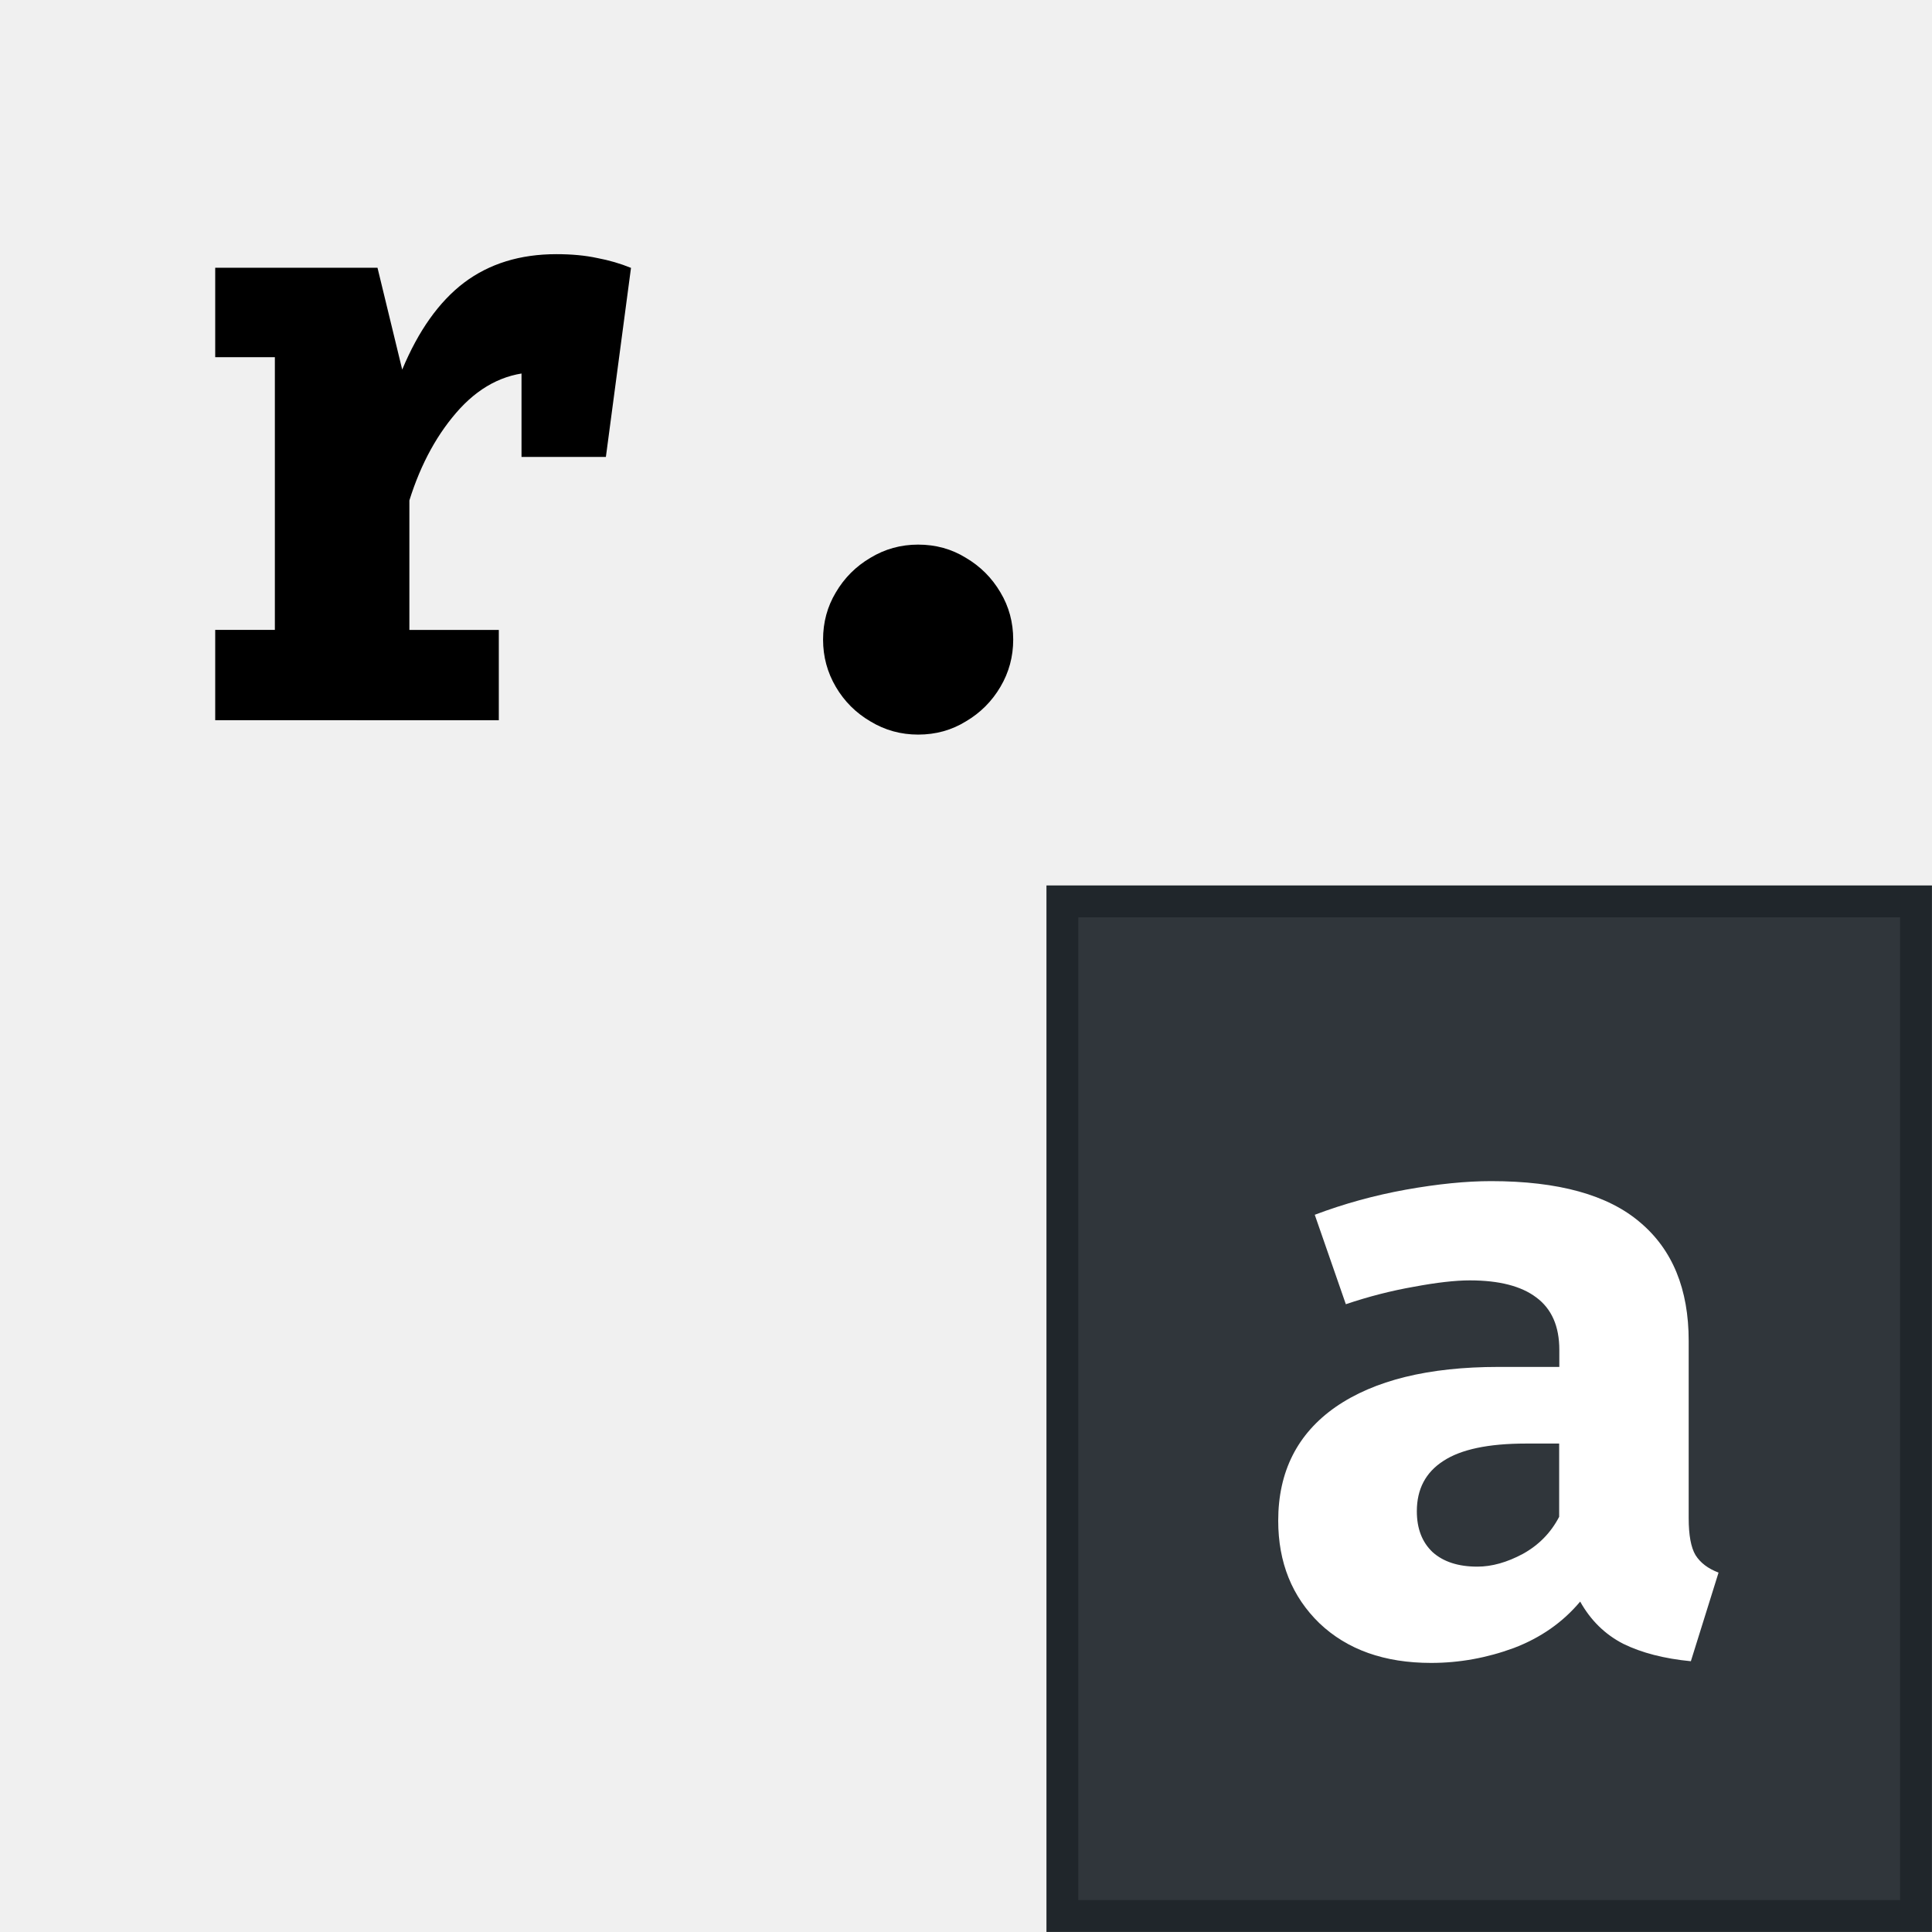
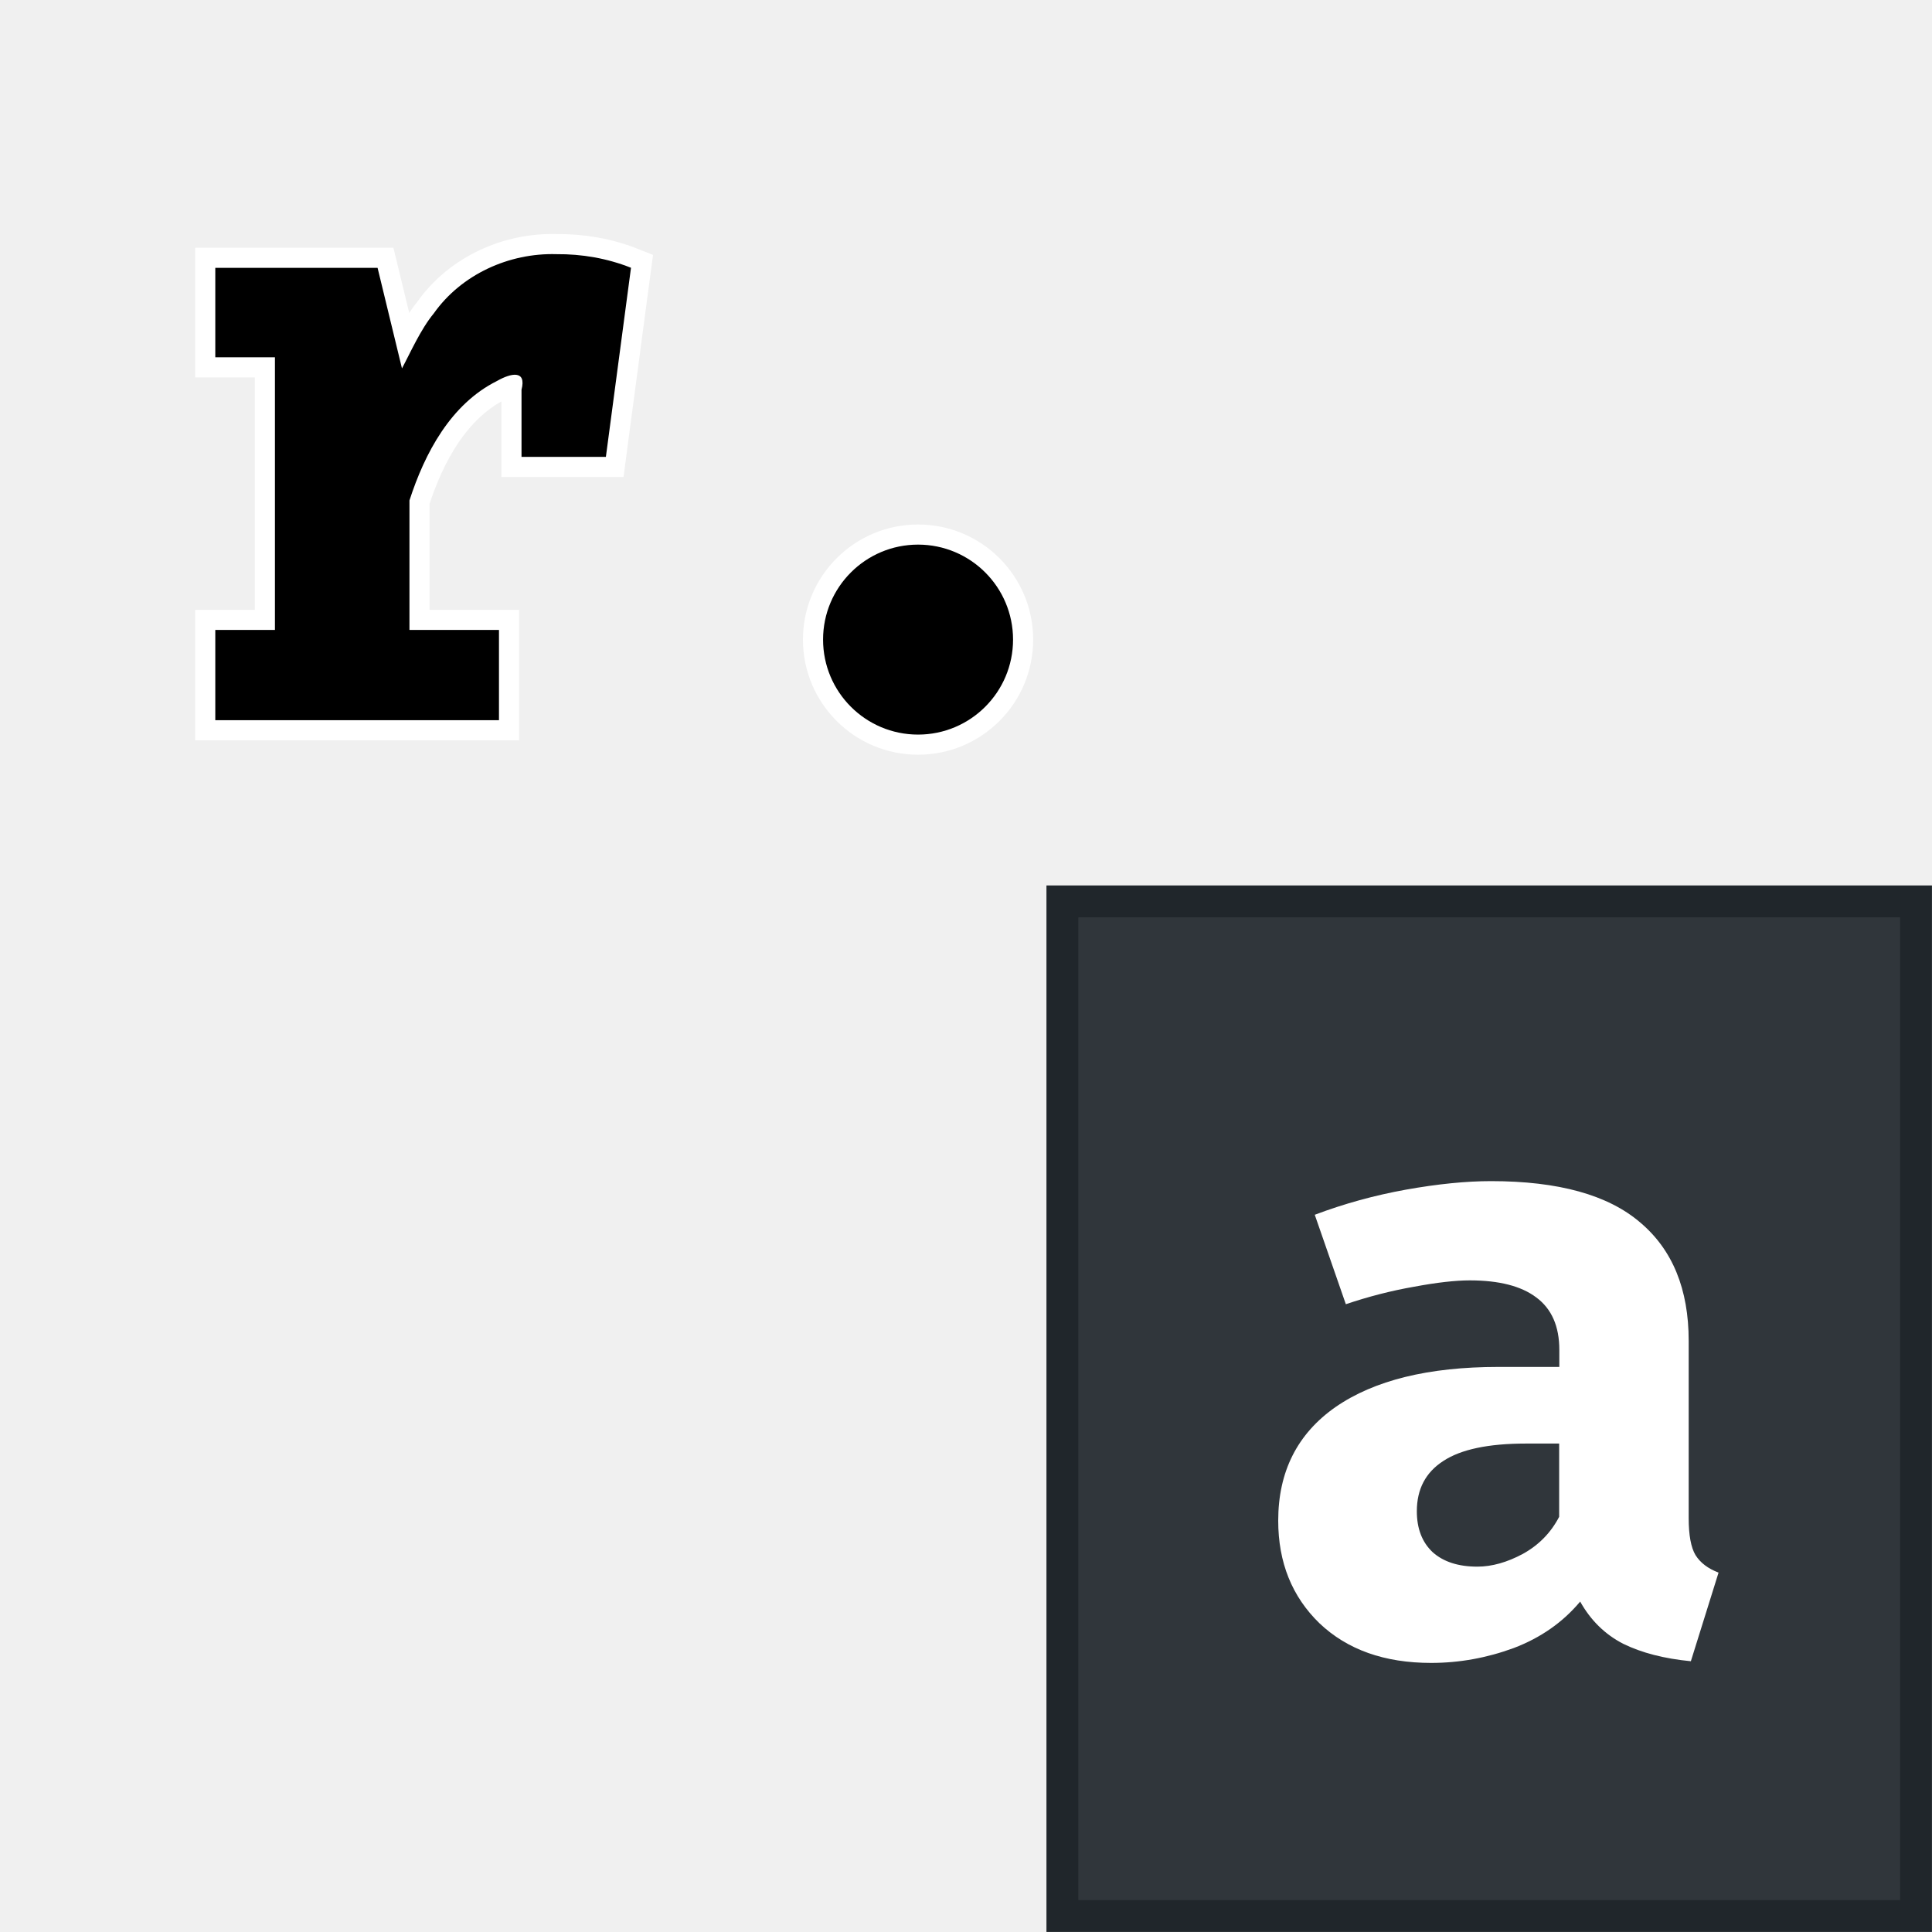
<svg xmlns="http://www.w3.org/2000/svg" width="24mm" height="24mm" viewBox="0 0 24 24" version="1.1" id="svg8">
  <defs id="defs2" />
  <g id="layer1" transform="translate(-48.08853,-60.28563)">
-     <g aria-label="r." style="font-style:normal;font-weight:normal;font-size:10.583px;line-height:1.25;font-family:sans-serif;letter-spacing:0px;word-spacing:0px;fill:#000000;fill-opacity:1;stroke:none;stroke-width:0.265" id="text3715">
-       <path d="m 50.762,69.232 v -1.122 h 0.741 v -3.387 h -0.741 v -1.111 h 2.016 l 0.307,1.265 q 0.302,-0.725 0.767,-1.079 0.471,-0.355 1.148,-0.355 0.286,0 0.508,0.048 0.222,0.042 0.418,0.122 l -0.508,1.381 q -0.153,-0.042 -0.307,-0.064 -0.153,-0.021 -0.339,-0.021 -0.55,0 -0.968,0.45 -0.413,0.45 -0.63,1.143 v 1.609 h 1.111 v 1.122 z m 3.805,-3.27 v -1.64 l 0.249,-0.709 h 1.111 l -0.312,2.349 z" style="font-style:normal;font-variant:normal;font-weight:bold;font-stretch:normal;font-family:'Fira Code';-inkscape-font-specification:'Fira Code Bold';stroke-width:0.265" id="path817" />
-       <path d="m 58.313,68.231 q 0,-0.323 0.159,-0.587 0.159,-0.27 0.429,-0.429 0.27,-0.164 0.593,-0.164 0.328,0 0.593,0.164 0.27,0.159 0.429,0.429 0.159,0.265 0.159,0.587 0,0.318 -0.159,0.587 -0.159,0.27 -0.429,0.429 -0.265,0.164 -0.593,0.164 -0.323,0 -0.593,-0.164 Q 58.631,69.089 58.472,68.819 58.313,68.549 58.313,68.231 Z" style="font-style:normal;font-variant:normal;font-weight:bold;font-stretch:normal;font-family:'Fira Code';-inkscape-font-specification:'Fira Code Bold';stroke-width:0.265" id="path819" />
+     <g aria-label="r." style="font-style:normal;font-weight:normal;font-size:10.583px;line-height:1.25;font-family:sans-serif;letter-spacing:0px;word-spacing:0px;fill:#000000;fill-opacity:1;stroke:#ffffff;stroke-width:0.5px;paint-order:stroke" id="text3715">
+       <path d="m 55.001,63.443 c -0.589,-0.017 -1.181,0.251 -1.524,0.736 -0.164,0.198 -0.296,0.499 -0.395,0.683 -0.101,-0.416 -0.202,-0.833 -0.303,-1.249 -0.672,0 -1.344,0 -2.016,0 0,0.37 0,0.741 0,1.111 0.247,0 0.494,0 0.741,0 0,1.129 0,2.258 0,3.387 -0.247,0 -0.494,0 -0.741,0 0,0.374 0,0.748 0,1.121 1.175,0 2.35,0 3.524,0 0,-0.374 0,-0.748 0,-1.121 -0.371,0 -0.741,0 -1.112,0 0,-0.536 0,-1.072 0,-1.609 0.19,-0.587 0.512,-1.196 1.086,-1.483 0.177,-0.101 0.37,-0.14 0.306,0.108 0,0.278 0,0.556 0,0.834 0.349,0 0.699,0 1.048,0 0.104,-0.783 0.208,-1.566 0.312,-2.349 -0.293,-0.117 -0.611,-0.172 -0.926,-0.169 z" style="font-style:normal;font-variant:normal;font-weight:bold;font-stretch:normal;font-family:'Fira Code';-inkscape-font-specification:'Fira Code Bold'" id="path817" />
+       <circle cx="59.493" cy="68.231" r="1.18" style="font-style:normal;font-variant:normal;font-weight:bold;font-stretch:normal;font-family:'Fira Code';-inkscape-font-specification:'Fira Code Bold'" id="path819" />
    </g>
    <rect style="fill:#30363b;fill-opacity:1;stroke:#20262b;stroke-width:0.396;stroke-miterlimit:4;stroke-dasharray:none;stroke-opacity:1" id="rect3721" width="10.604" height="12.604" x="61.286" y="71.483" />
    <g aria-label="a" style="font-style:normal;font-weight:normal;font-size:10.583px;line-height:1.25;font-family:sans-serif;letter-spacing:0px;word-spacing:0px;fill:#ffffff;fill-opacity:1;stroke:none;stroke-width:0.265" id="text3719">
      <path d="m 69.066,79.144 q 0,0.318 0.085,0.46 0.09,0.143 0.286,0.217 l -0.344,1.101 q -0.497,-0.048 -0.841,-0.217 -0.339,-0.175 -0.534,-0.524 -0.323,0.386 -0.825,0.577 -0.503,0.185 -1.027,0.185 -0.868,0 -1.386,-0.492 -0.513,-0.497 -0.513,-1.275 0,-0.915 0.714,-1.413 0.72,-0.497 2.021,-0.497 h 0.757 v -0.212 q 0,-0.439 -0.286,-0.651 -0.28,-0.212 -0.826,-0.212 -0.27,0 -0.693,0.079 -0.423,0.074 -0.847,0.217 l -0.386,-1.111 q 0.545,-0.206 1.132,-0.312 0.593,-0.106 1.058,-0.106 1.254,0 1.852,0.513 0.603,0.508 0.603,1.471 z m -2.625,0.603 q 0.27,0 0.566,-0.159 0.296,-0.164 0.45,-0.46 v -0.91 h -0.413 q -0.699,0 -1.027,0.217 -0.328,0.212 -0.328,0.624 0,0.323 0.196,0.508 0.201,0.18 0.556,0.18 z" style="font-style:normal;font-variant:normal;font-weight:bold;font-stretch:normal;font-family:'Fira Code';-inkscape-font-specification:'Fira Code Bold';fill:#ffffff;stroke-width:0.265" id="path822" />
    </g>
  </g>
</svg>
